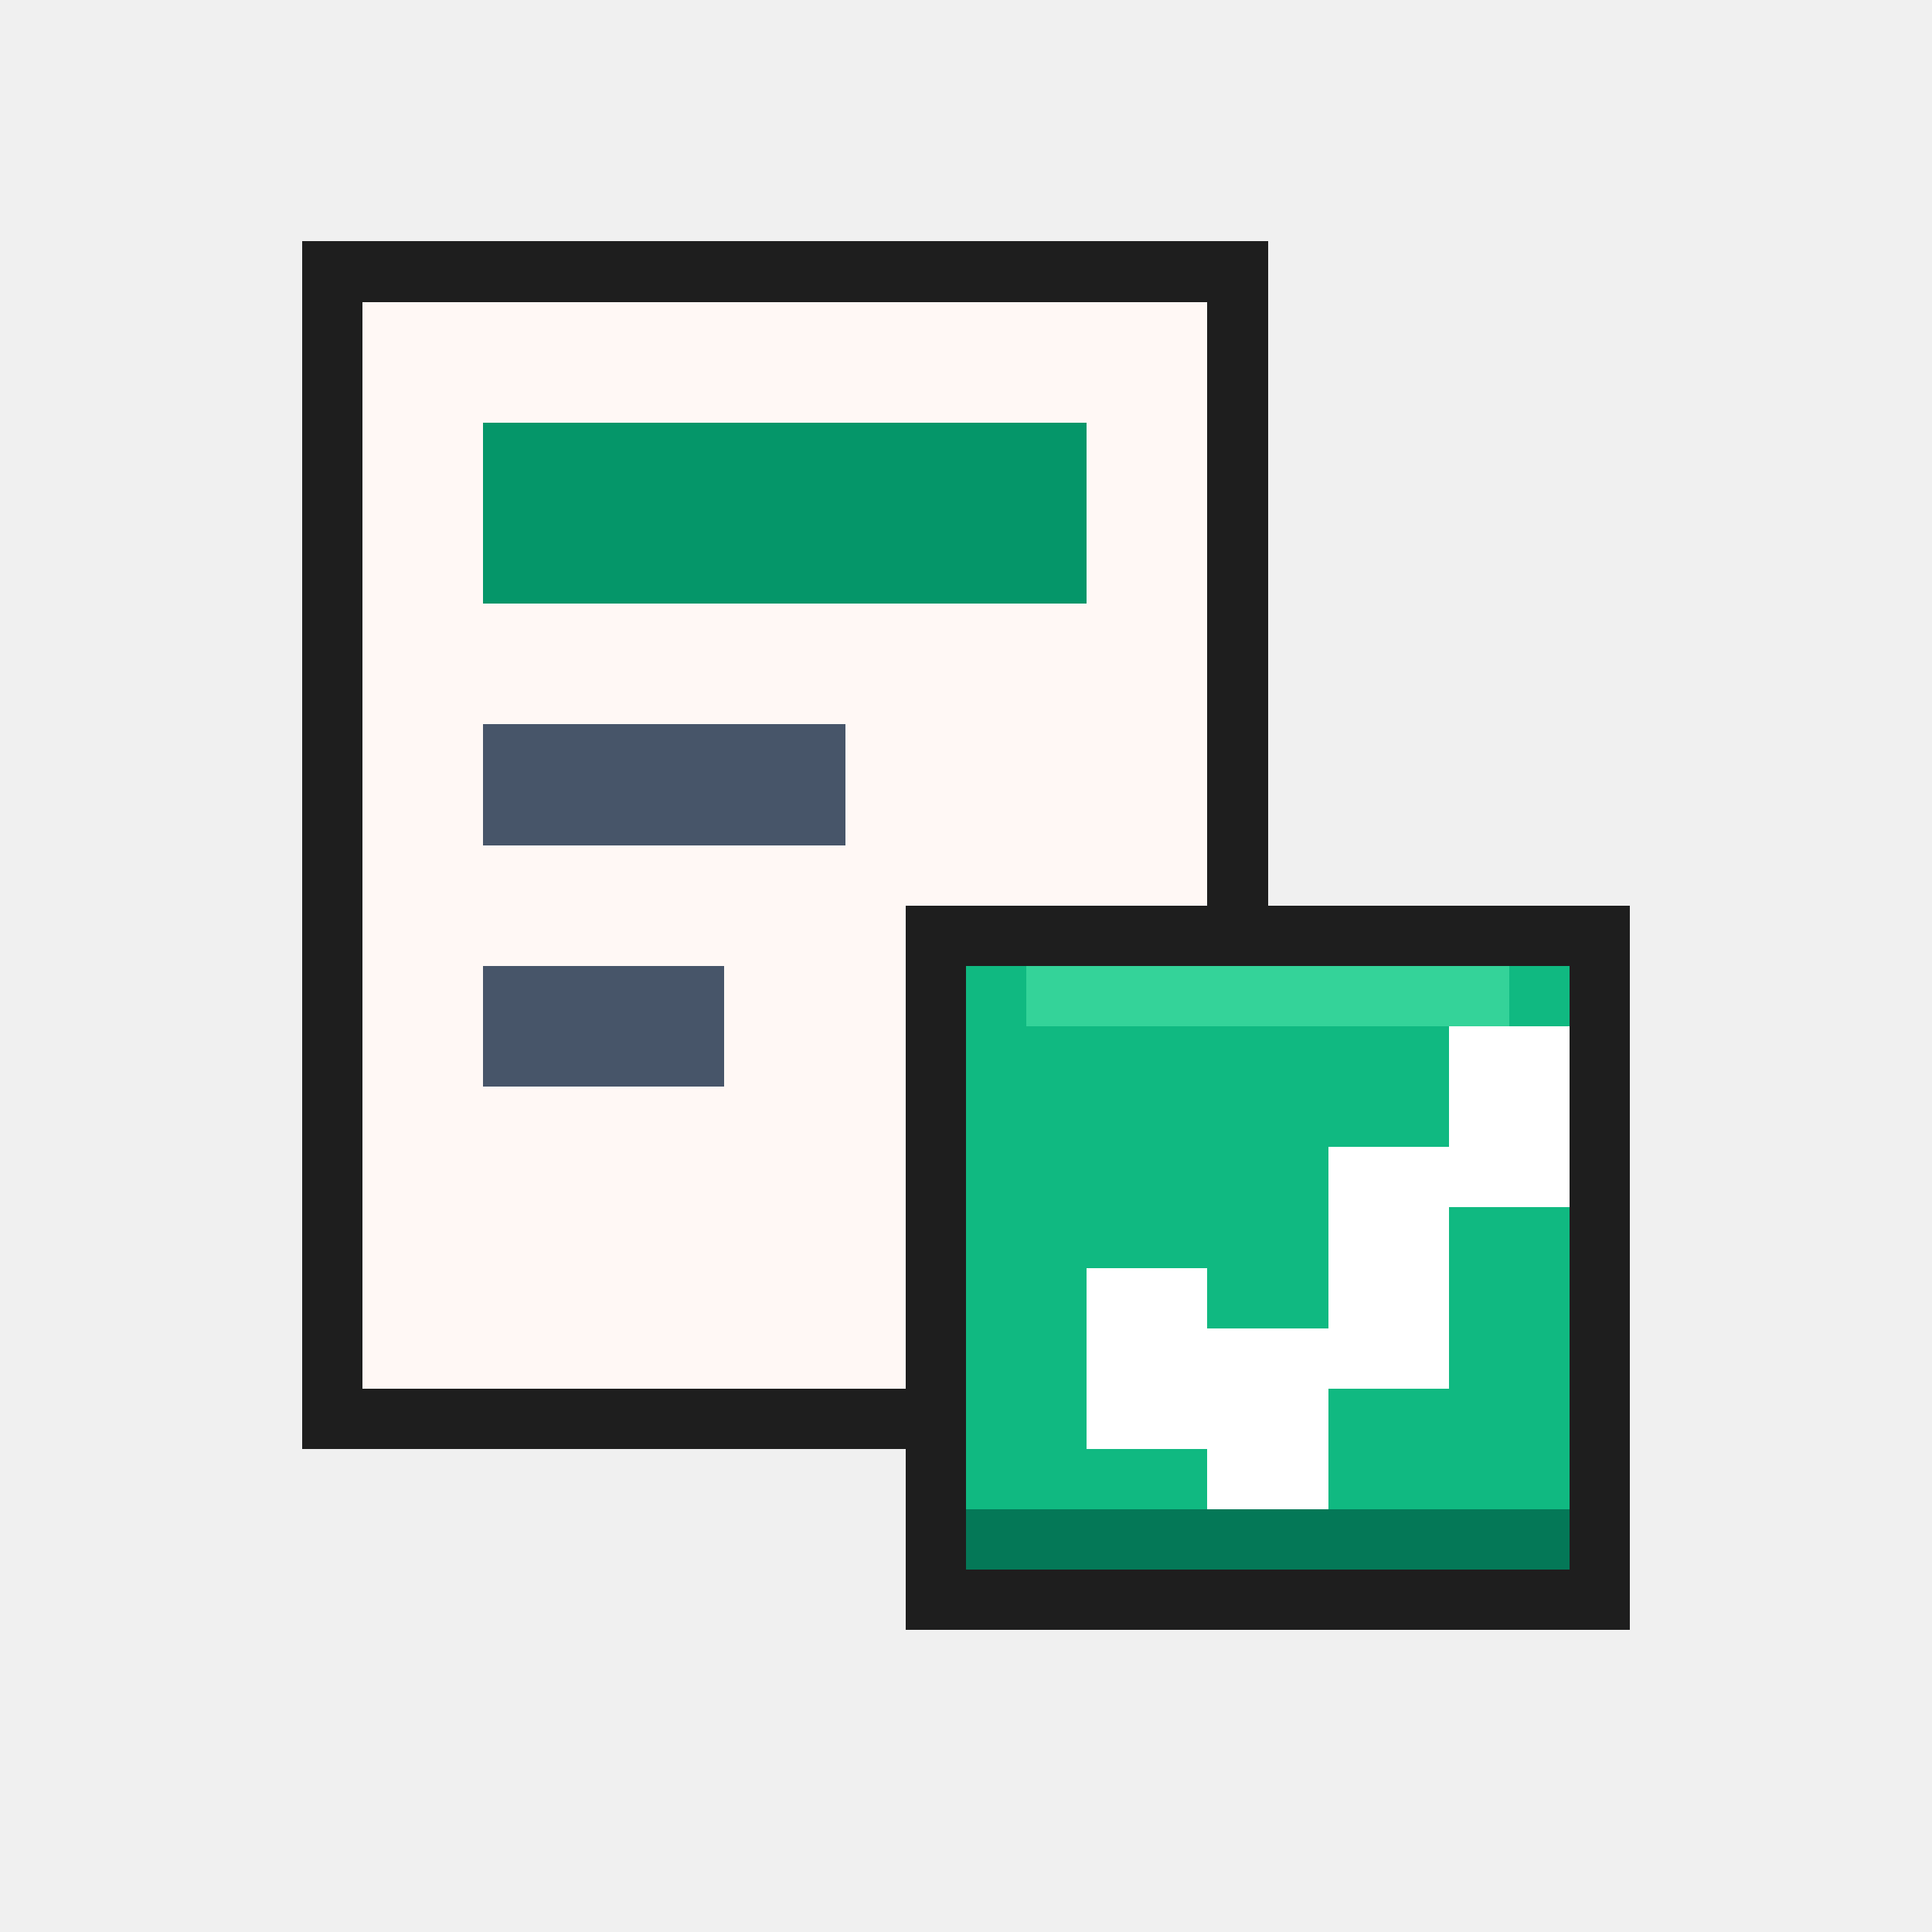
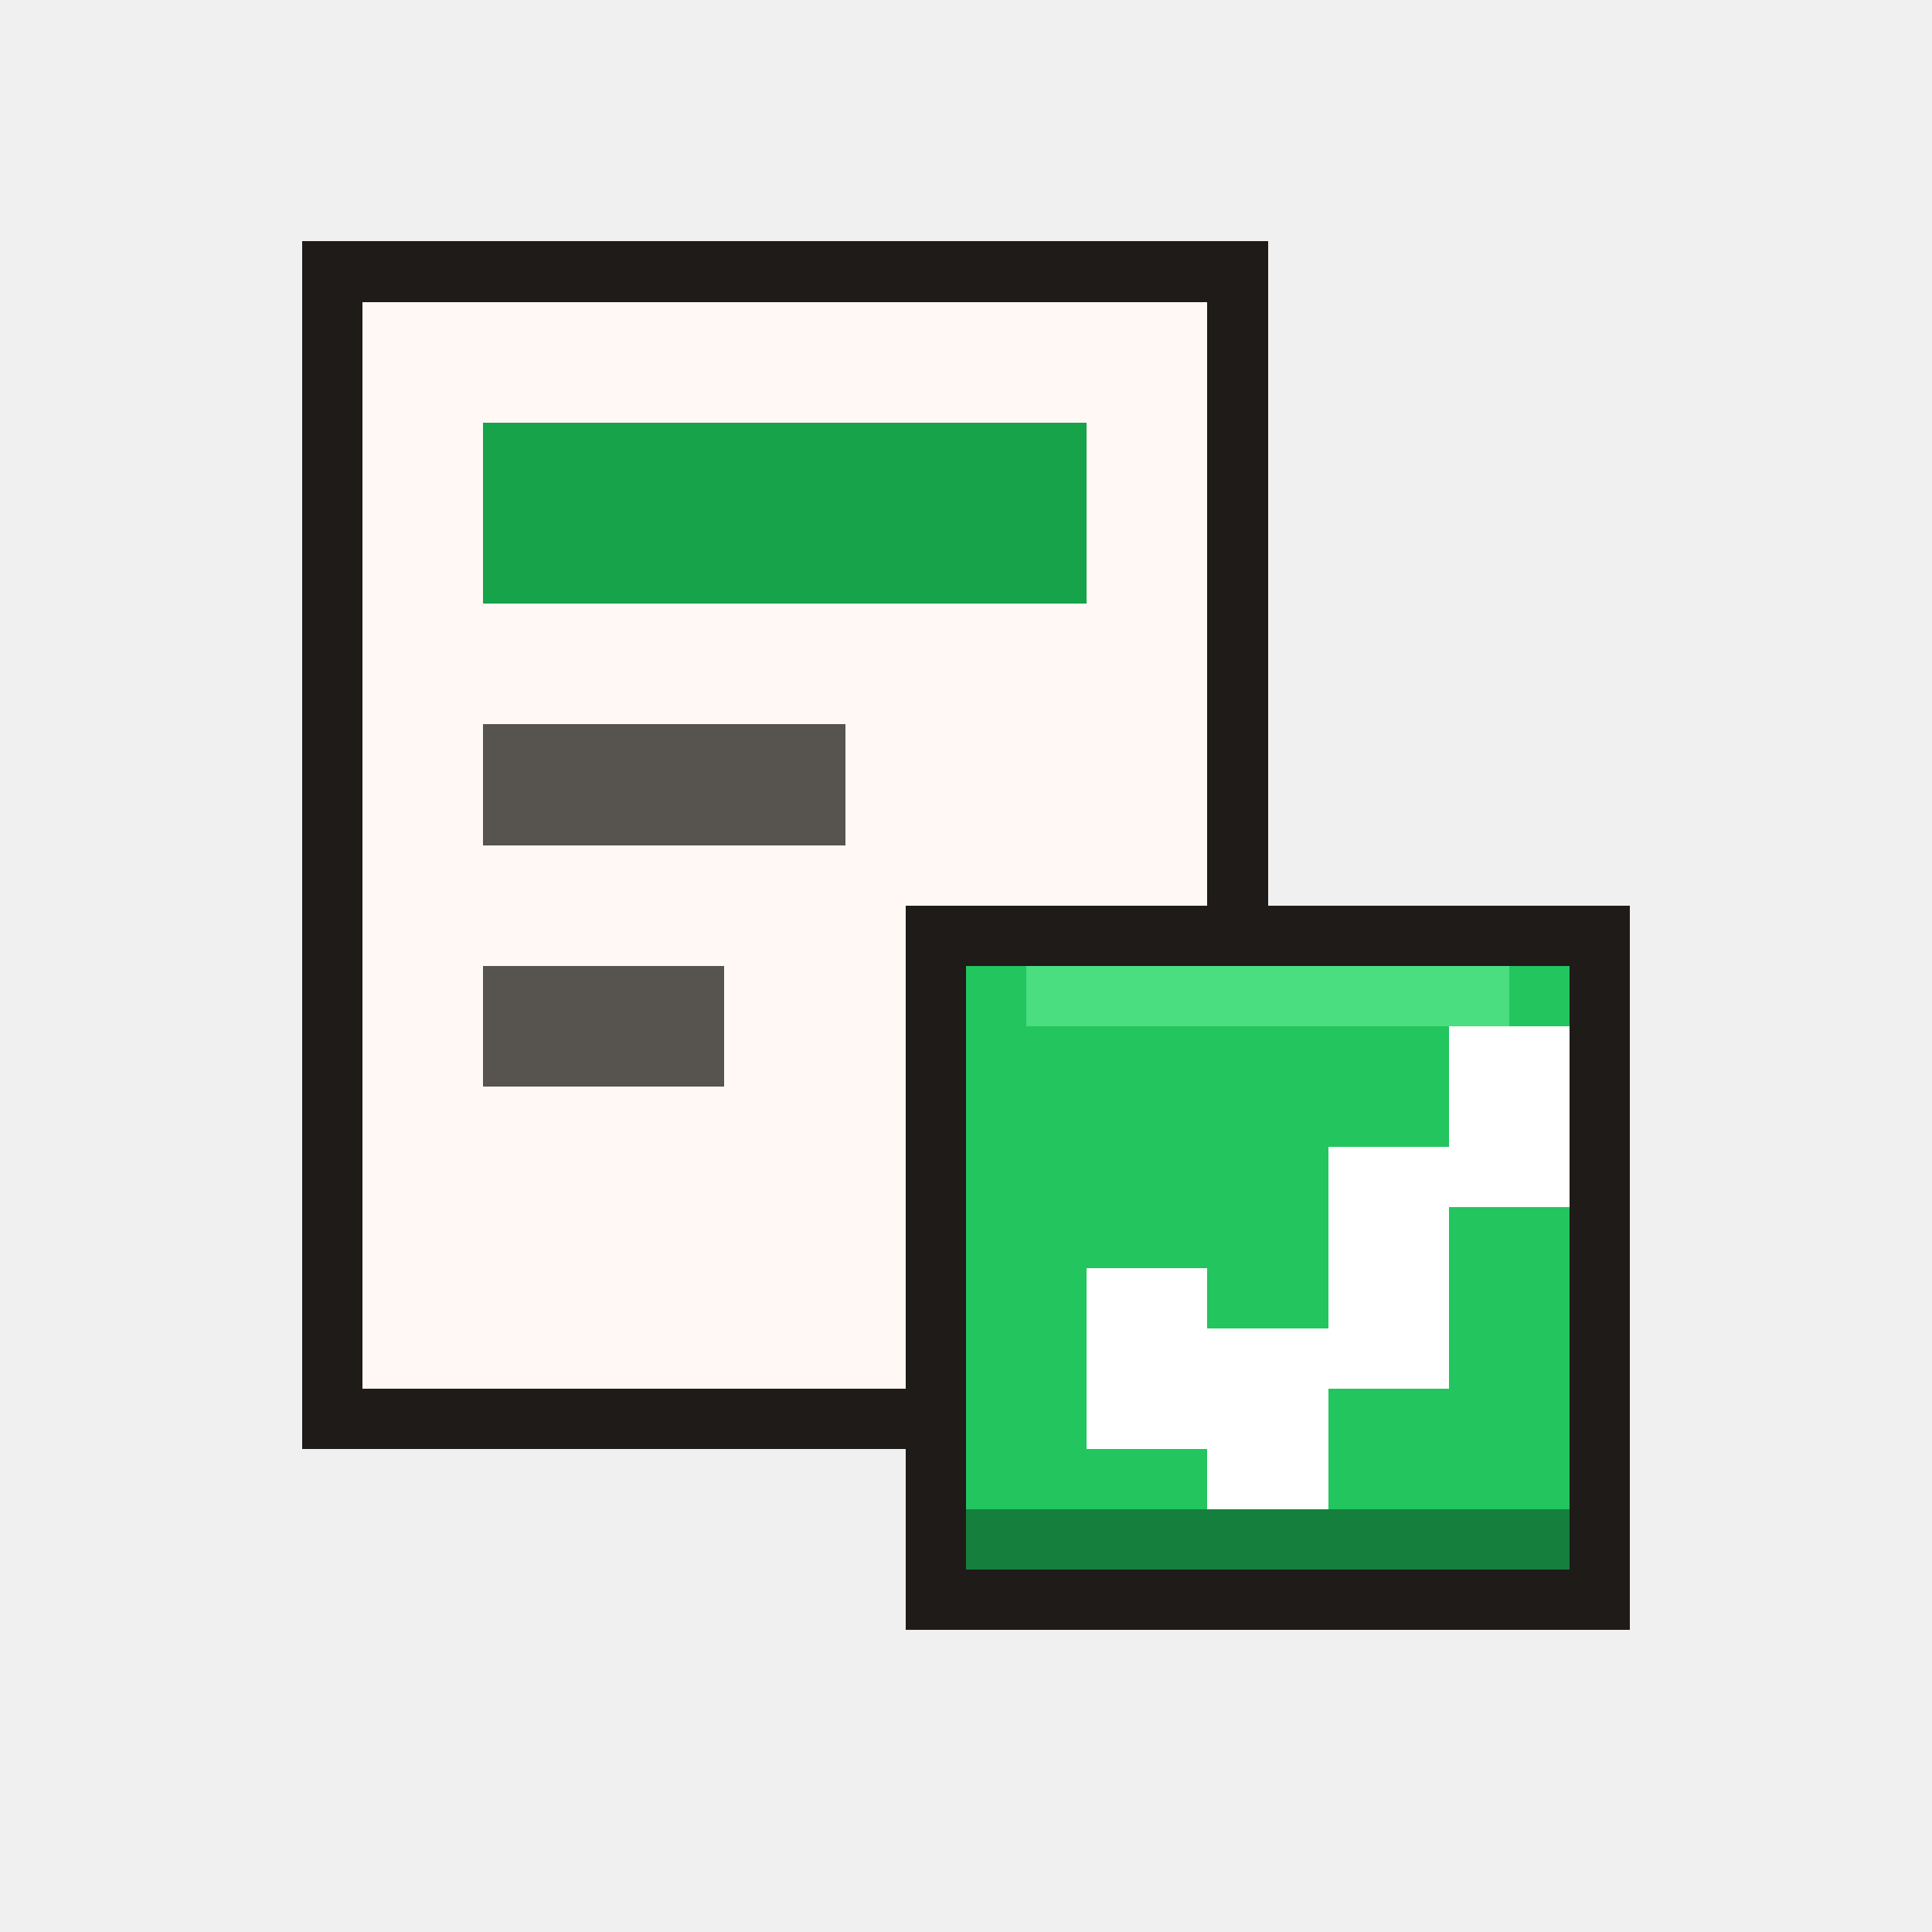
<svg xmlns="http://www.w3.org/2000/svg" viewBox="0 0 32 32" width="32" height="32" shape-rendering="crispEdges">
-   <rect x="5" y="4" width="16" height="20" fill="#1e1e1e" />
-   <rect x="6" y="5" width="14" height="18" fill="#fff8f5" />
-   <rect x="8" y="7" width="10" height="3" fill="#059669" />
-   <rect x="8" y="12" width="6" height="2" fill="#475569" />
-   <rect x="8" y="16" width="4" height="2" fill="#475569" />
-   <rect x="15" y="15" width="12" height="12" fill="#1e1e1e" />
-   <rect x="16" y="16" width="10" height="10" fill="#10b981" />
-   <rect x="17" y="16" width="8" height="1" fill="#34d399" />
-   <rect x="16" y="25" width="10" height="1" fill="#047857" />
-   <rect x="18" y="21" width="2" height="3" fill="#ffffff" />
-   <rect x="20" y="22" width="2" height="3" fill="#ffffff" />
-   <rect x="22" y="19" width="2" height="4" fill="#ffffff" />
-   <rect x="24" y="17" width="2" height="3" fill="#ffffff" />
+   <rect x="5" y="4" width="16" height="20" fill="#1E1B19" />
+   <rect x="6" y="5" width="14" height="18" fill="#FFF8F5" />
+   <rect x="8" y="7" width="10" height="3" fill="#16A34A" />
+   <rect x="8" y="12" width="6" height="2" fill="#57534E" />
+   <rect x="8" y="16" width="4" height="2" fill="#57534E" />
+   <rect x="15" y="15" width="12" height="12" fill="#1E1B19" />
+   <rect x="16" y="16" width="10" height="10" fill="#22C55E" />
+   <rect x="17" y="16" width="8" height="1" fill="#4ADE80" />
+   <rect x="16" y="25" width="10" height="1" fill="#15803D" />
+   <rect x="18" y="21" width="2" height="3" fill="#FFFFFF" />
+   <rect x="20" y="22" width="2" height="3" fill="#FFFFFF" />
+   <rect x="22" y="19" width="2" height="4" fill="#FFFFFF" />
+   <rect x="24" y="17" width="2" height="3" fill="#FFFFFF" />
</svg>
